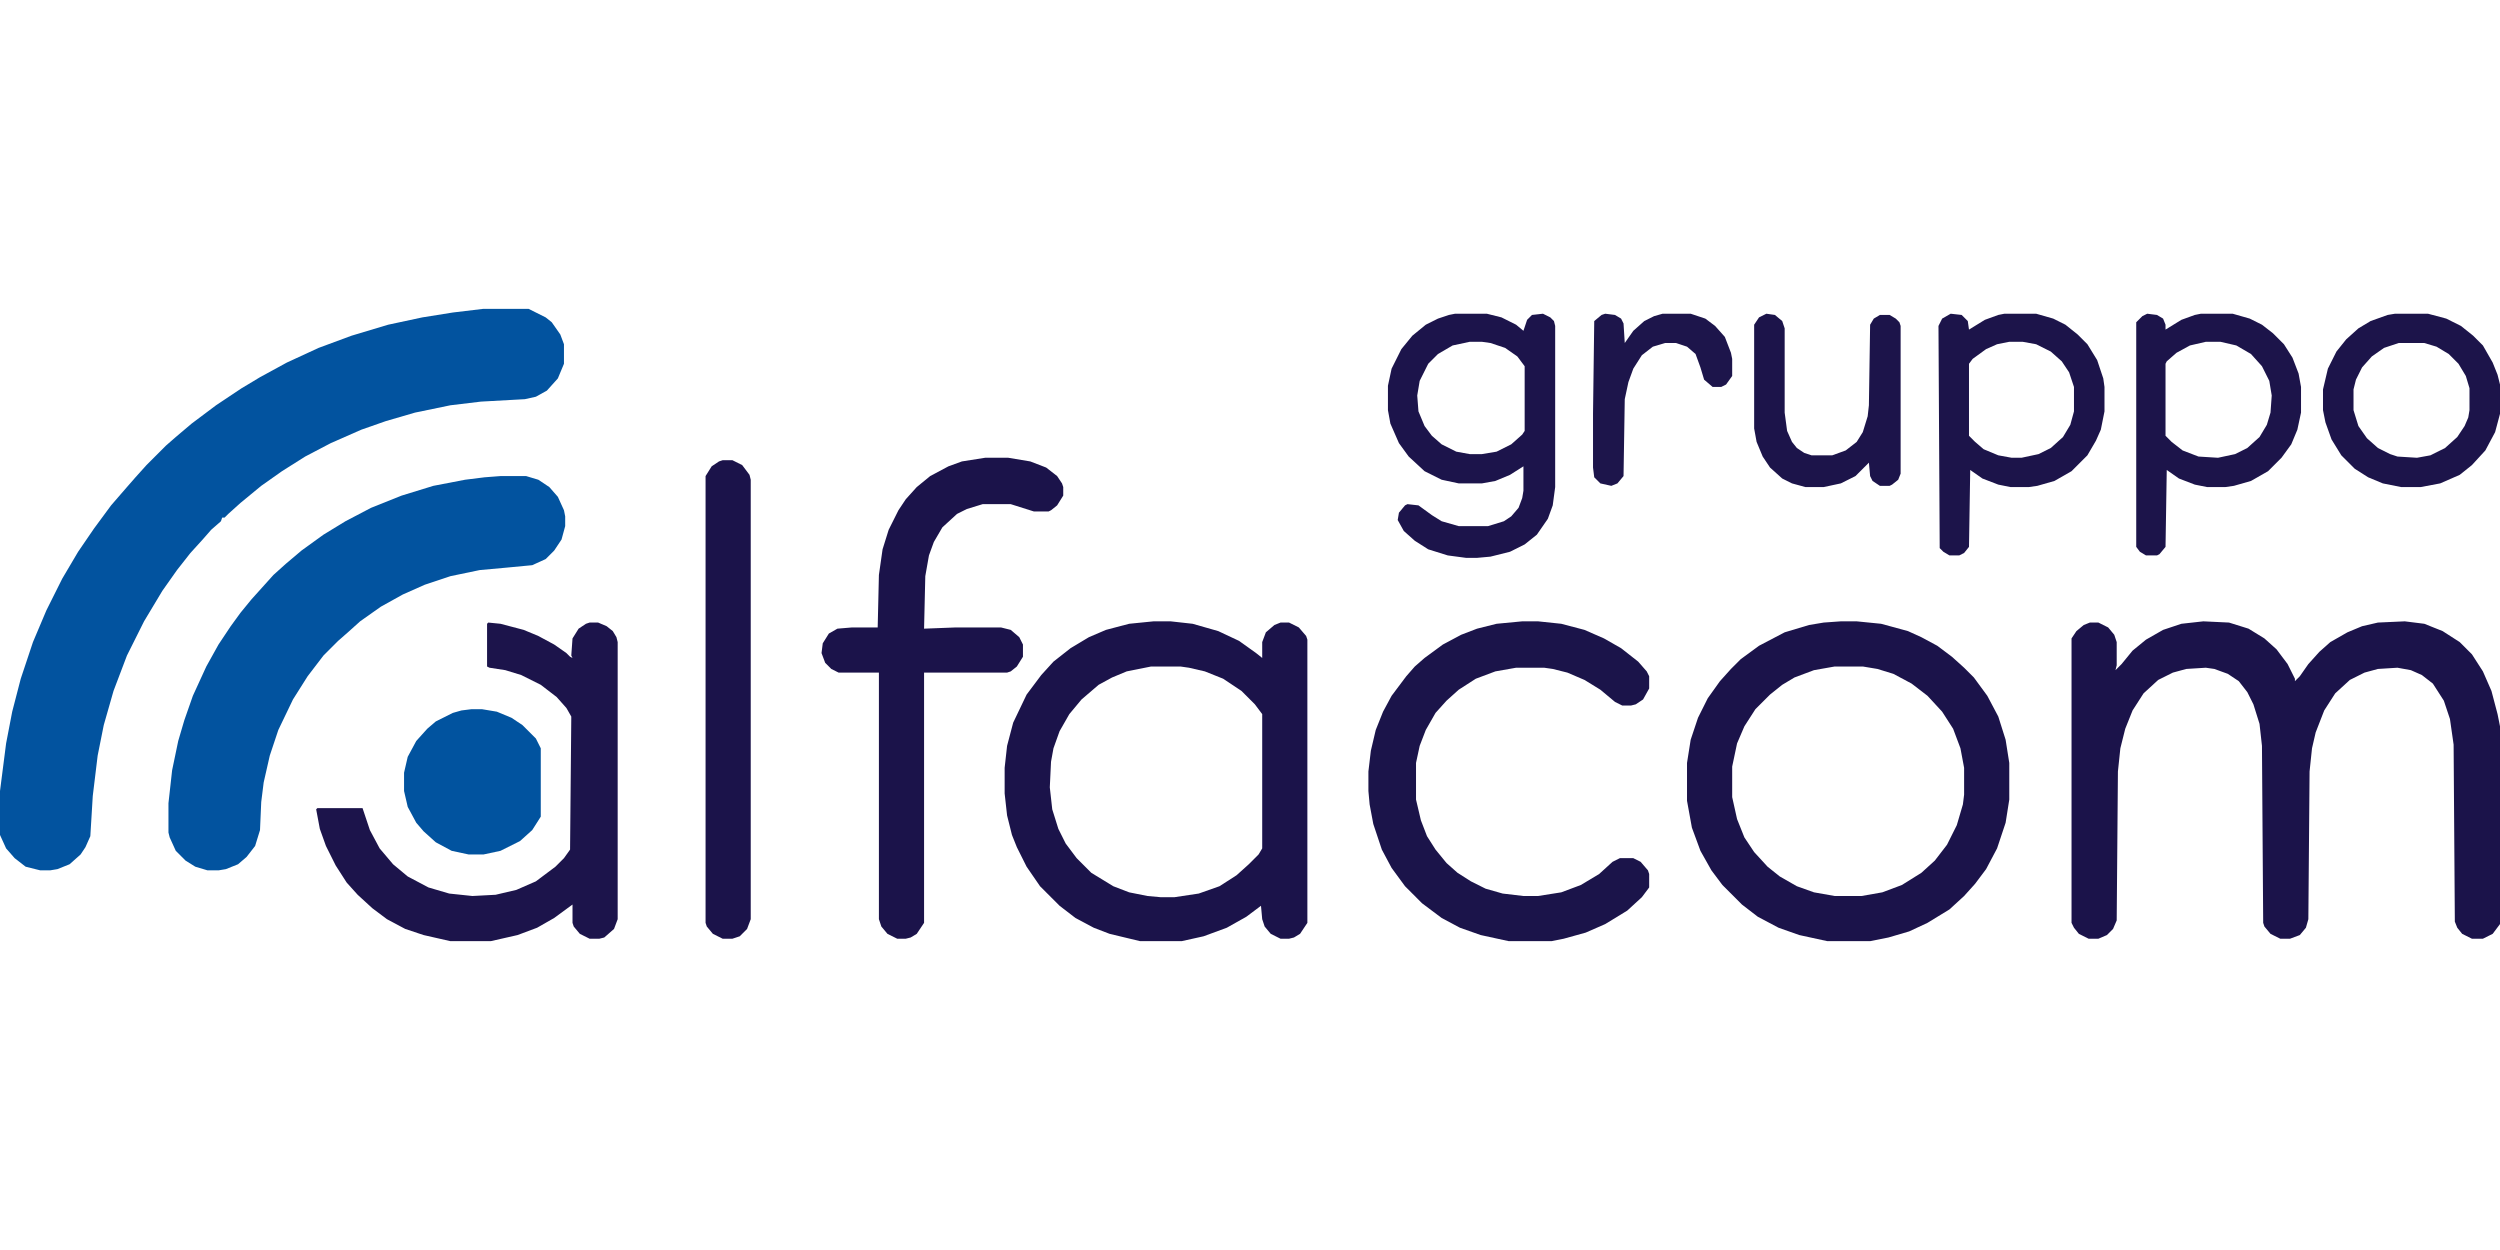
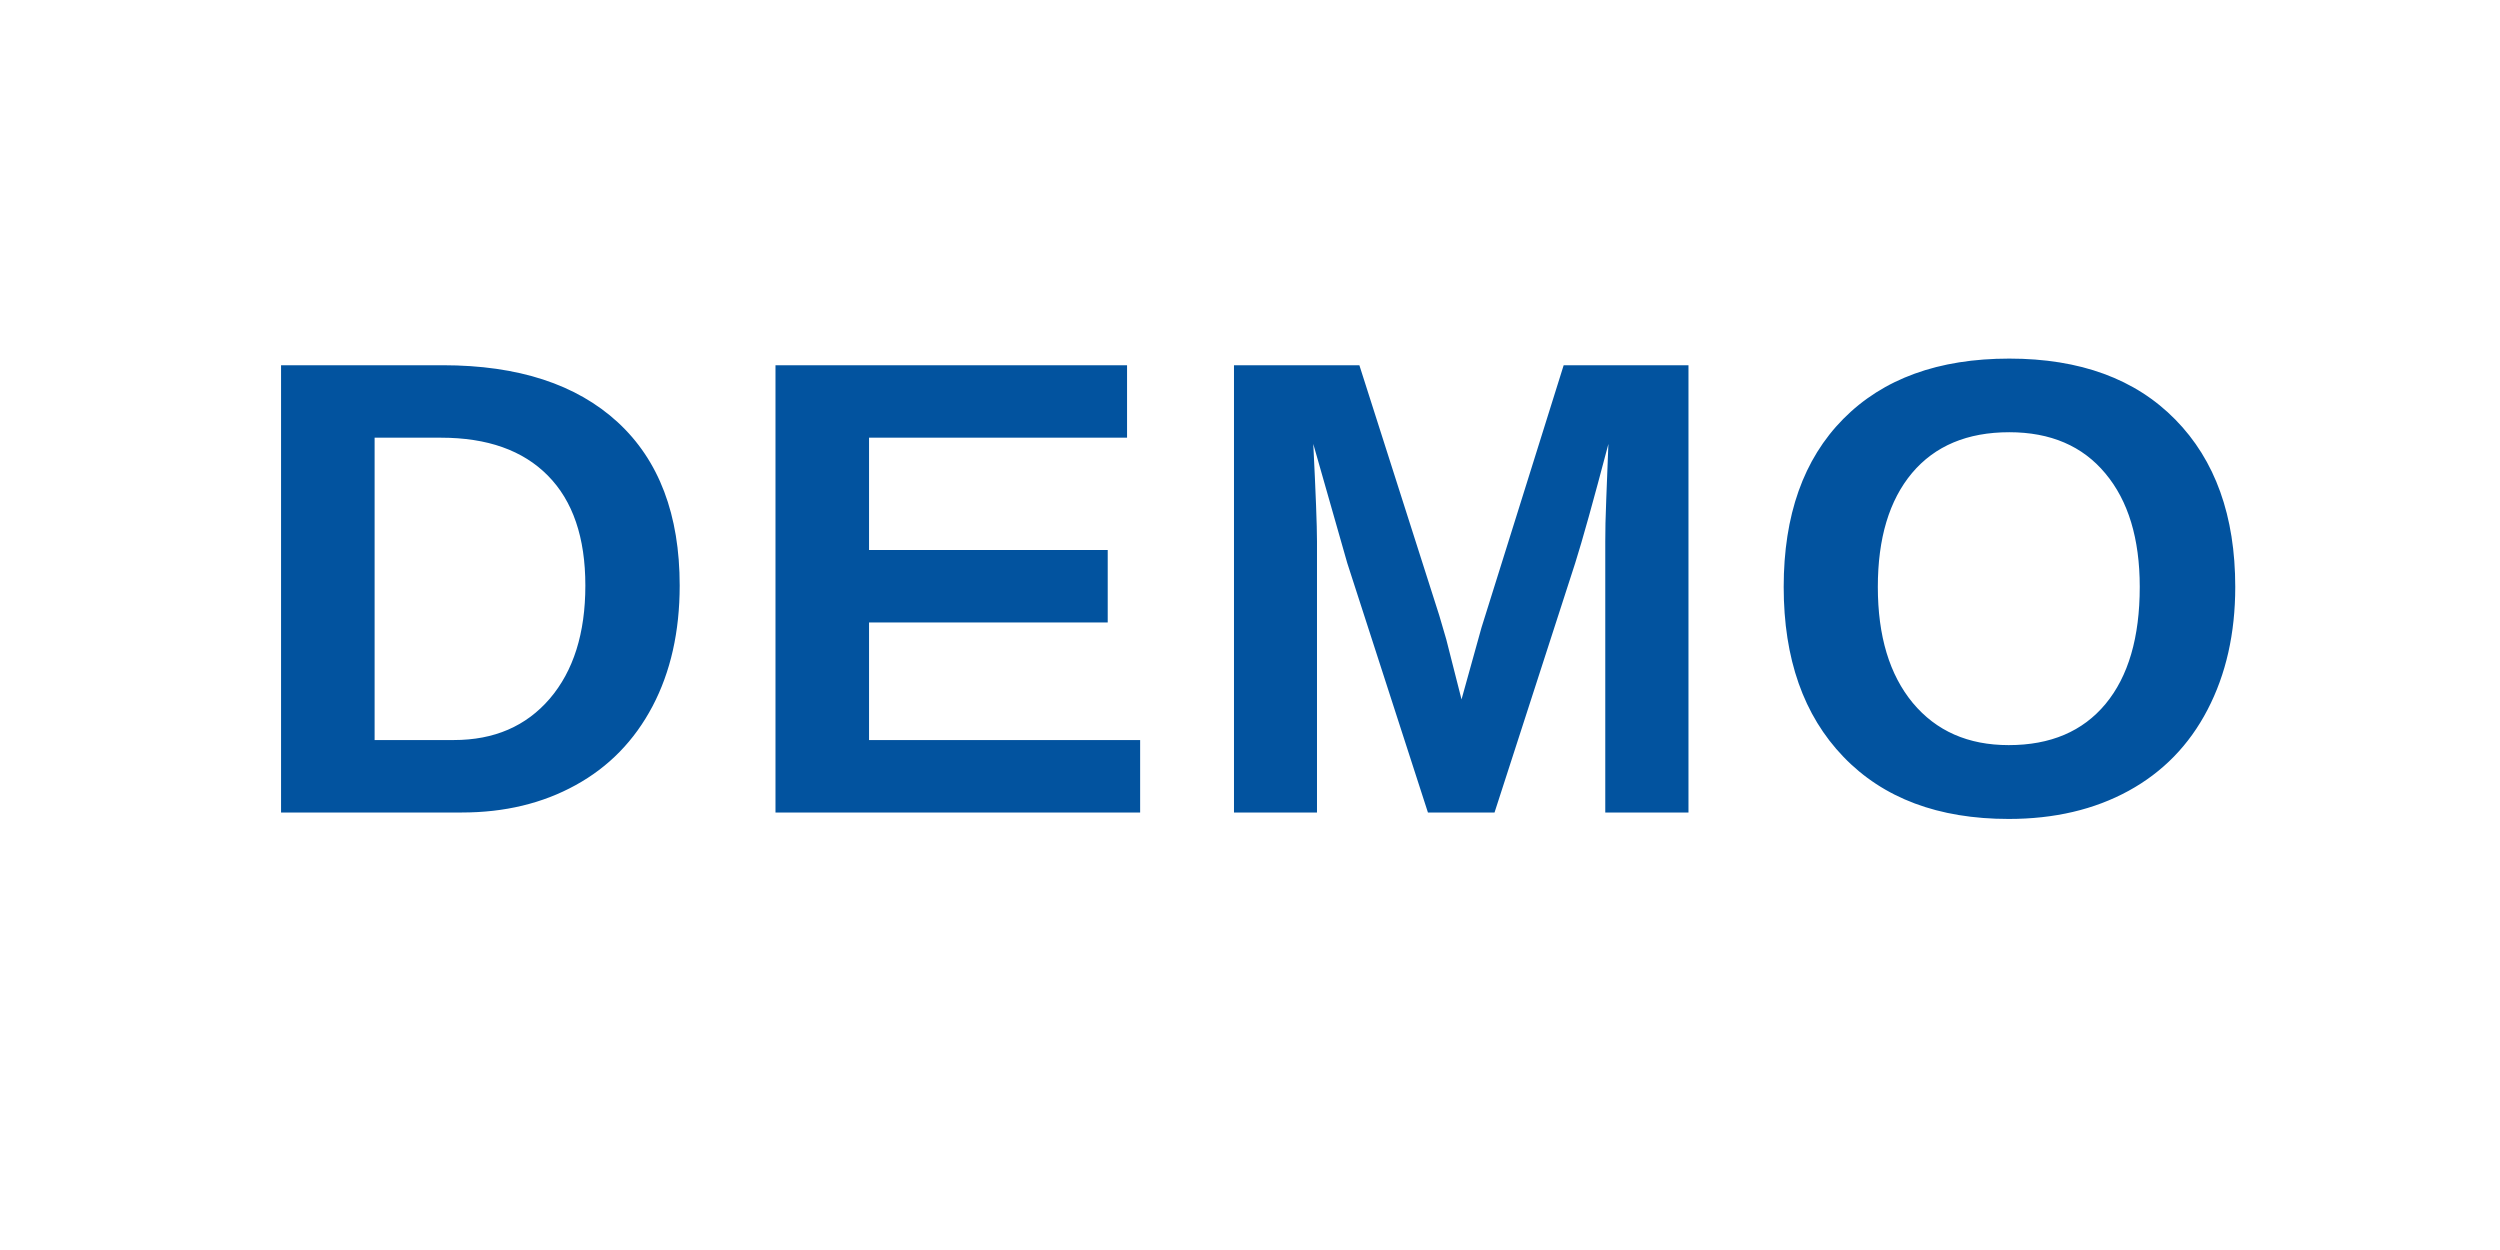
- <svg xmlns="http://www.w3.org/2000/svg" version="1.1" viewBox="0 0 2048 518" width="140" height="70">
-   <path transform="translate(396)" d="m0 0h37l14 7 5 4 7 10 3 8v16l-5 12-9 10-9 5-9 2-36 2-25 3-29 6-24 7-20 7-25 11-21 11-19 12-17 12-17 14-10 9-3 3h-2l-1 3-8 7-7 8-10 11-11 14-12 17-15 25-14 28-11 29-8 28-5 25-4 33-2 33-4 9-4 6-9 8-10 4-6 1h-8l-12-3-9-7-7-8-5-11v-36l5-39 5-26 7-27 10-30 11-26 13-26 13-22 13-19 14-19 13-15 7-8 9-10 16-16 8-7 13-11 20-15 21-14 15-9 22-12 26-12 27-10 30-9 28-6 25-4z" fill="#02539F" />
-   <path transform="translate(1805,256)" d="m0 0 21 1 16 5 13 8 10 9 9 12 6 12v2l4-4 7-10 9-10 9-8 14-8 12-5 13-3 22-1 16 2 15 6 14 9 10 10 9 14 7 16 5 19 2 10v162l-6 8-8 4h-9l-8-4-4-5-2-5-1-145-3-21-5-15-9-14-9-7-9-4-11-2-16 1-11 3-12 6-12 11-9 14-7 18-3 13-2 19-1 121-2 7-5 6-8 3h-8l-8-4-5-6-1-3-1-145-2-18-5-16-5-10-7-9-9-6-11-4-7-1-16 1-11 3-12 6-12 11-9 14-6 15-4 16-2 19-1 122-3 7-5 5-7 3h-8l-8-4-4-5-2-4v-233l4-6 6-5 5-2h7l8 4 5 6 2 6v19l-1 4 5-5 9-11 11-9 14-8 15-5z" fill="#1B134A" />
-   <path transform="translate(410,137)" d="m0 0h21l10 3 9 6 7 8 5 11 1 5v8l-3 11-6 9-7 7-11 5-21 2-22 2-24 5-21 7-18 8-18 10-17 12-10 9-8 7-12 12-13 17-12 19-12 25-7 21-5 22-2 16-1 23-4 13-7 9-7 6-10 4-6 1h-9l-10-3-8-5-8-8-5-11-1-4v-24l3-27 5-24 5-17 7-20 11-24 10-18 10-15 8-11 9-11 18-20 10-9 13-11 18-13 18-11 21-11 25-10 26-8 26-5 16-2z" fill="#02539F" />
-   <path transform="translate(945,256)" d="m0 0h14l18 2 21 6 17 8 14 10 5 4v-13l3-8 7-6 5-2h7l8 4 6 7 1 3v232l-6 9-5 3-4 1h-7l-8-4-5-6-2-6-1-11-12 9-16 9-19 7-18 4h-34l-25-6-13-5-15-8-13-10-16-16-11-16-8-16-4-10-4-16-2-18v-21l2-18 5-19 11-23 12-16 10-11 14-11 15-9 14-6 19-5zm-2 37-20 4-12 5-11 6-14 12-10 12-8 14-5 14-2 11-1 21 2 18 5 16 6 12 9 12 12 12 18 11 13 5 15 3 11 1h11l20-3 17-6 14-9 10-9 8-8 3-5v-110l-6-8-11-11-15-10-15-6-13-3-7-1z" fill="#1B134A" />
-   <path transform="translate(1508,256)" d="m0 0h13l20 2 22 6 11 5 13 7 12 9 10 9 8 8 11 15 9 17 6 19 3 19v30l-3 19-7 21-9 17-9 12-9 10-12 11-18 11-15 7-17 5-15 3h-35l-23-5-17-6-17-9-13-10-16-16-9-12-9-16-7-19-4-22v-31l3-19 6-18 8-16 10-14 9-10 8-8 15-11 21-11 20-6 12-2zm-5 37-17 3-16 6-10 6-10 8-12 12-9 14-6 14-4 19v25l4 18 6 15 8 12 11 12 10 8 14 8 14 5 17 3h22l17-3 16-6 16-10 11-10 10-13 8-16 5-17 1-8v-22l-3-16-6-16-9-14-12-13-13-10-15-8-13-4-12-2z" fill="#1B134A" />
-   <path transform="translate(807,122)" d="m0 0h19l18 3 13 5 9 7 4 6 1 3v7l-5 8-5 4-2 1h-12l-19-6h-23l-13 4-8 4-12 11-7 12-4 11-3 17-1 43 26-1h37l8 2 7 6 3 6v10l-5 8-5 4-3 1h-68v205l-6 9-5 3-4 1h-7l-8-4-5-6-2-6v-202h-33l-6-3-5-5-3-8 1-8 5-8 7-4 12-1h21l1-43 3-21 5-16 8-16 6-9 9-10 11-9 15-8 11-4z" fill="#1B134A" />
-   <path transform="translate(400,257)" d="m0 0 10 1 19 5 12 5 13 7 10 7 3 3 2 1-1-2 1-14 5-8 6-4 3-1h7l7 3 5 4 3 5 1 4v227l-3 8-8 7-4 1h-8l-8-4-5-6-1-3v-15l-15 11-14 8-16 6-22 5h-33l-22-5-15-5-15-8-12-9-12-11-9-10-9-14-8-16-5-14-3-16 1-1h37l6 18 8 15 11 13 12 10 17 9 17 5 19 2 19-1 17-4 16-7 16-12 7-7 5-7 1-109-4-7-8-9-13-10-16-8-13-4-13-2-2-1v-35z" fill="#1C144B" />
-   <path transform="translate(1247,256)" d="m0 0h13l19 2 19 5 16 7 14 8 14 11 7 8 2 4v10l-5 9-6 4-4 1h-7l-6-3-12-10-13-8-14-6-12-3-7-1h-23l-17 3-16 6-14 9-10 9-9 10-8 14-5 13-3 14v30l4 17 5 13 7 11 9 11 9 8 11 7 12 6 14 4 17 2h12l19-3 16-6 15-9 11-10 6-3h11l6 3 6 7 1 3v11l-6 8-12 11-18 11-16 7-18 5-10 2h-35l-23-5-17-6-15-8-16-12-14-14-11-15-8-15-7-21-3-16-1-11v-16l2-17 4-17 6-15 7-13 12-16 7-8 8-7 15-11 15-8 13-5 16-4z" fill="#1B144A" />
-   <path transform="translate(592,124)" d="m0 0h8l8 4 6 8 1 4v360l-3 8-6 6-6 2h-8l-8-4-5-6-1-3v-366l5-8 6-4z" fill="#1B134A" />
-   <path transform="translate(1192,4)" d="m0 0h26l12 3 12 6 6 5 3-9 4-4 9-1 6 3 3 3 1 4v132l-2 15-4 11-9 13-10 8-12 6-16 4-11 1h-9l-15-2-16-5-11-7-9-8-5-9 1-6 5-6 2-1 9 1 11 8 8 5 14 4h24l13-4 6-4 6-7 3-8 1-6v-20l-11 7-12 5-11 2h-19l-14-3-14-7-13-12-8-11-7-16-2-11v-20l3-14 8-16 9-11 11-9 10-5 9-3zm12 23-14 3-12 7-8 8-7 14-2 12 1 13 5 12 6 8 8 7 12 6 11 2h10l12-2 12-6 9-8 2-3v-53l-6-8-10-7-12-4-7-1z" fill="#1C144B" />
-   <path transform="translate(1598,4)" d="m0 0 9 1 5 5 1 7 13-8 11-4 5-1h26l14 4 10 5 10 8 8 8 8 13 5 15 1 7v20l-3 15-4 9-7 12-13 13-14 8-14 4-7 1h-15l-10-2-13-5-10-7-1 63-4 5-4 2h-8l-5-3-3-3-1-182 3-6zm48 23-10 2-9 4-11 8-3 4v59l5 5 7 6 12 5 11 2h8l14-3 10-5 10-9 6-10 3-11v-20l-4-12-6-9-9-8-12-6-11-2z" fill="#1C144A" />
-   <path transform="translate(1759,4)" d="m0 0 8 1 5 3 2 5v4l13-8 11-4 5-1h26l14 4 10 5 9 7 9 9 7 11 5 13 2 11v21l-3 14-5 12-8 11-11 11-14 8-14 4-7 1h-15l-10-2-13-5-10-7-1 63-5 6-2 1h-9l-5-3-3-4v-184l5-5zm48 23-13 3-11 6-8 7-1 2v59l5 5 9 7 13 5 16 1 14-3 10-5 10-9 6-10 3-10 1-14-2-12-6-12-9-10-12-7-13-3z" fill="#1C144A" />
-   <path transform="translate(386,328)" d="m0 0h9l12 2 12 5 9 6 11 11 4 8v56l-7 11-10 9-16 8-14 3h-12l-14-3-13-7-10-9-6-7-7-13-3-13v-15l3-13 7-13 9-10 7-6 14-7 7-2z" fill="#01539F" />
-   <path transform="translate(1962,4)" d="m0 0h27l15 4 12 6 10 8 8 8 8 14 4 10 2 8v24l-4 15-8 15-11 12-10 8-16 7-16 3h-16l-15-3-12-5-11-7-11-11-8-13-5-14-2-10v-17l4-17 7-14 8-10 10-9 10-6 14-5zm3 24-12 4-10 7-8 9-5 10-2 8v17l4 13 7 10 9 8 10 5 6 2 16 1 11-2 12-6 10-9 6-9 3-7 1-6v-18l-3-10-6-10-8-8-10-6-10-3z" fill="#1C144A" />
-   <path transform="translate(1447,4)" d="m0 0 7 1 6 5 2 6v69l2 15 4 9 4 5 6 4 6 2h17l11-4 9-7 5-8 4-13 1-9 1-66 3-5 5-3h8l5 3 3 3 1 3v121l-2 5-5 4-2 1h-8l-6-4-2-4-1-11-11 11-12 6-14 3h-15l-11-3-8-4-10-9-6-9-5-12-2-11v-85l4-6z" fill="#1C144A" />
-   <path transform="translate(1315,4)" d="m0 0 8 1 5 3 2 4 1 16 7-10 9-8 8-4 7-2h23l12 4 8 6 8 9 5 13 1 5v14l-5 7-4 2h-7l-7-6-3-10-4-11-7-6-9-3h-9l-10 3-9 7-7 11-4 11-3 14-1 63-5 6-5 2-9-2-5-5-1-8v-44l1-76 6-5z" fill="#1D154B" />
+ <svg xmlns="http://www.w3.org/2000/svg" version="1.1" viewBox="0 0 200 60" width="140" height="70">
+   <text x="100" y="45" font-family="Arial, sans-serif" font-size="52" font-weight="bold" fill="#02539F" text-anchor="middle" letter-spacing="2">DEMO</text>
</svg>
